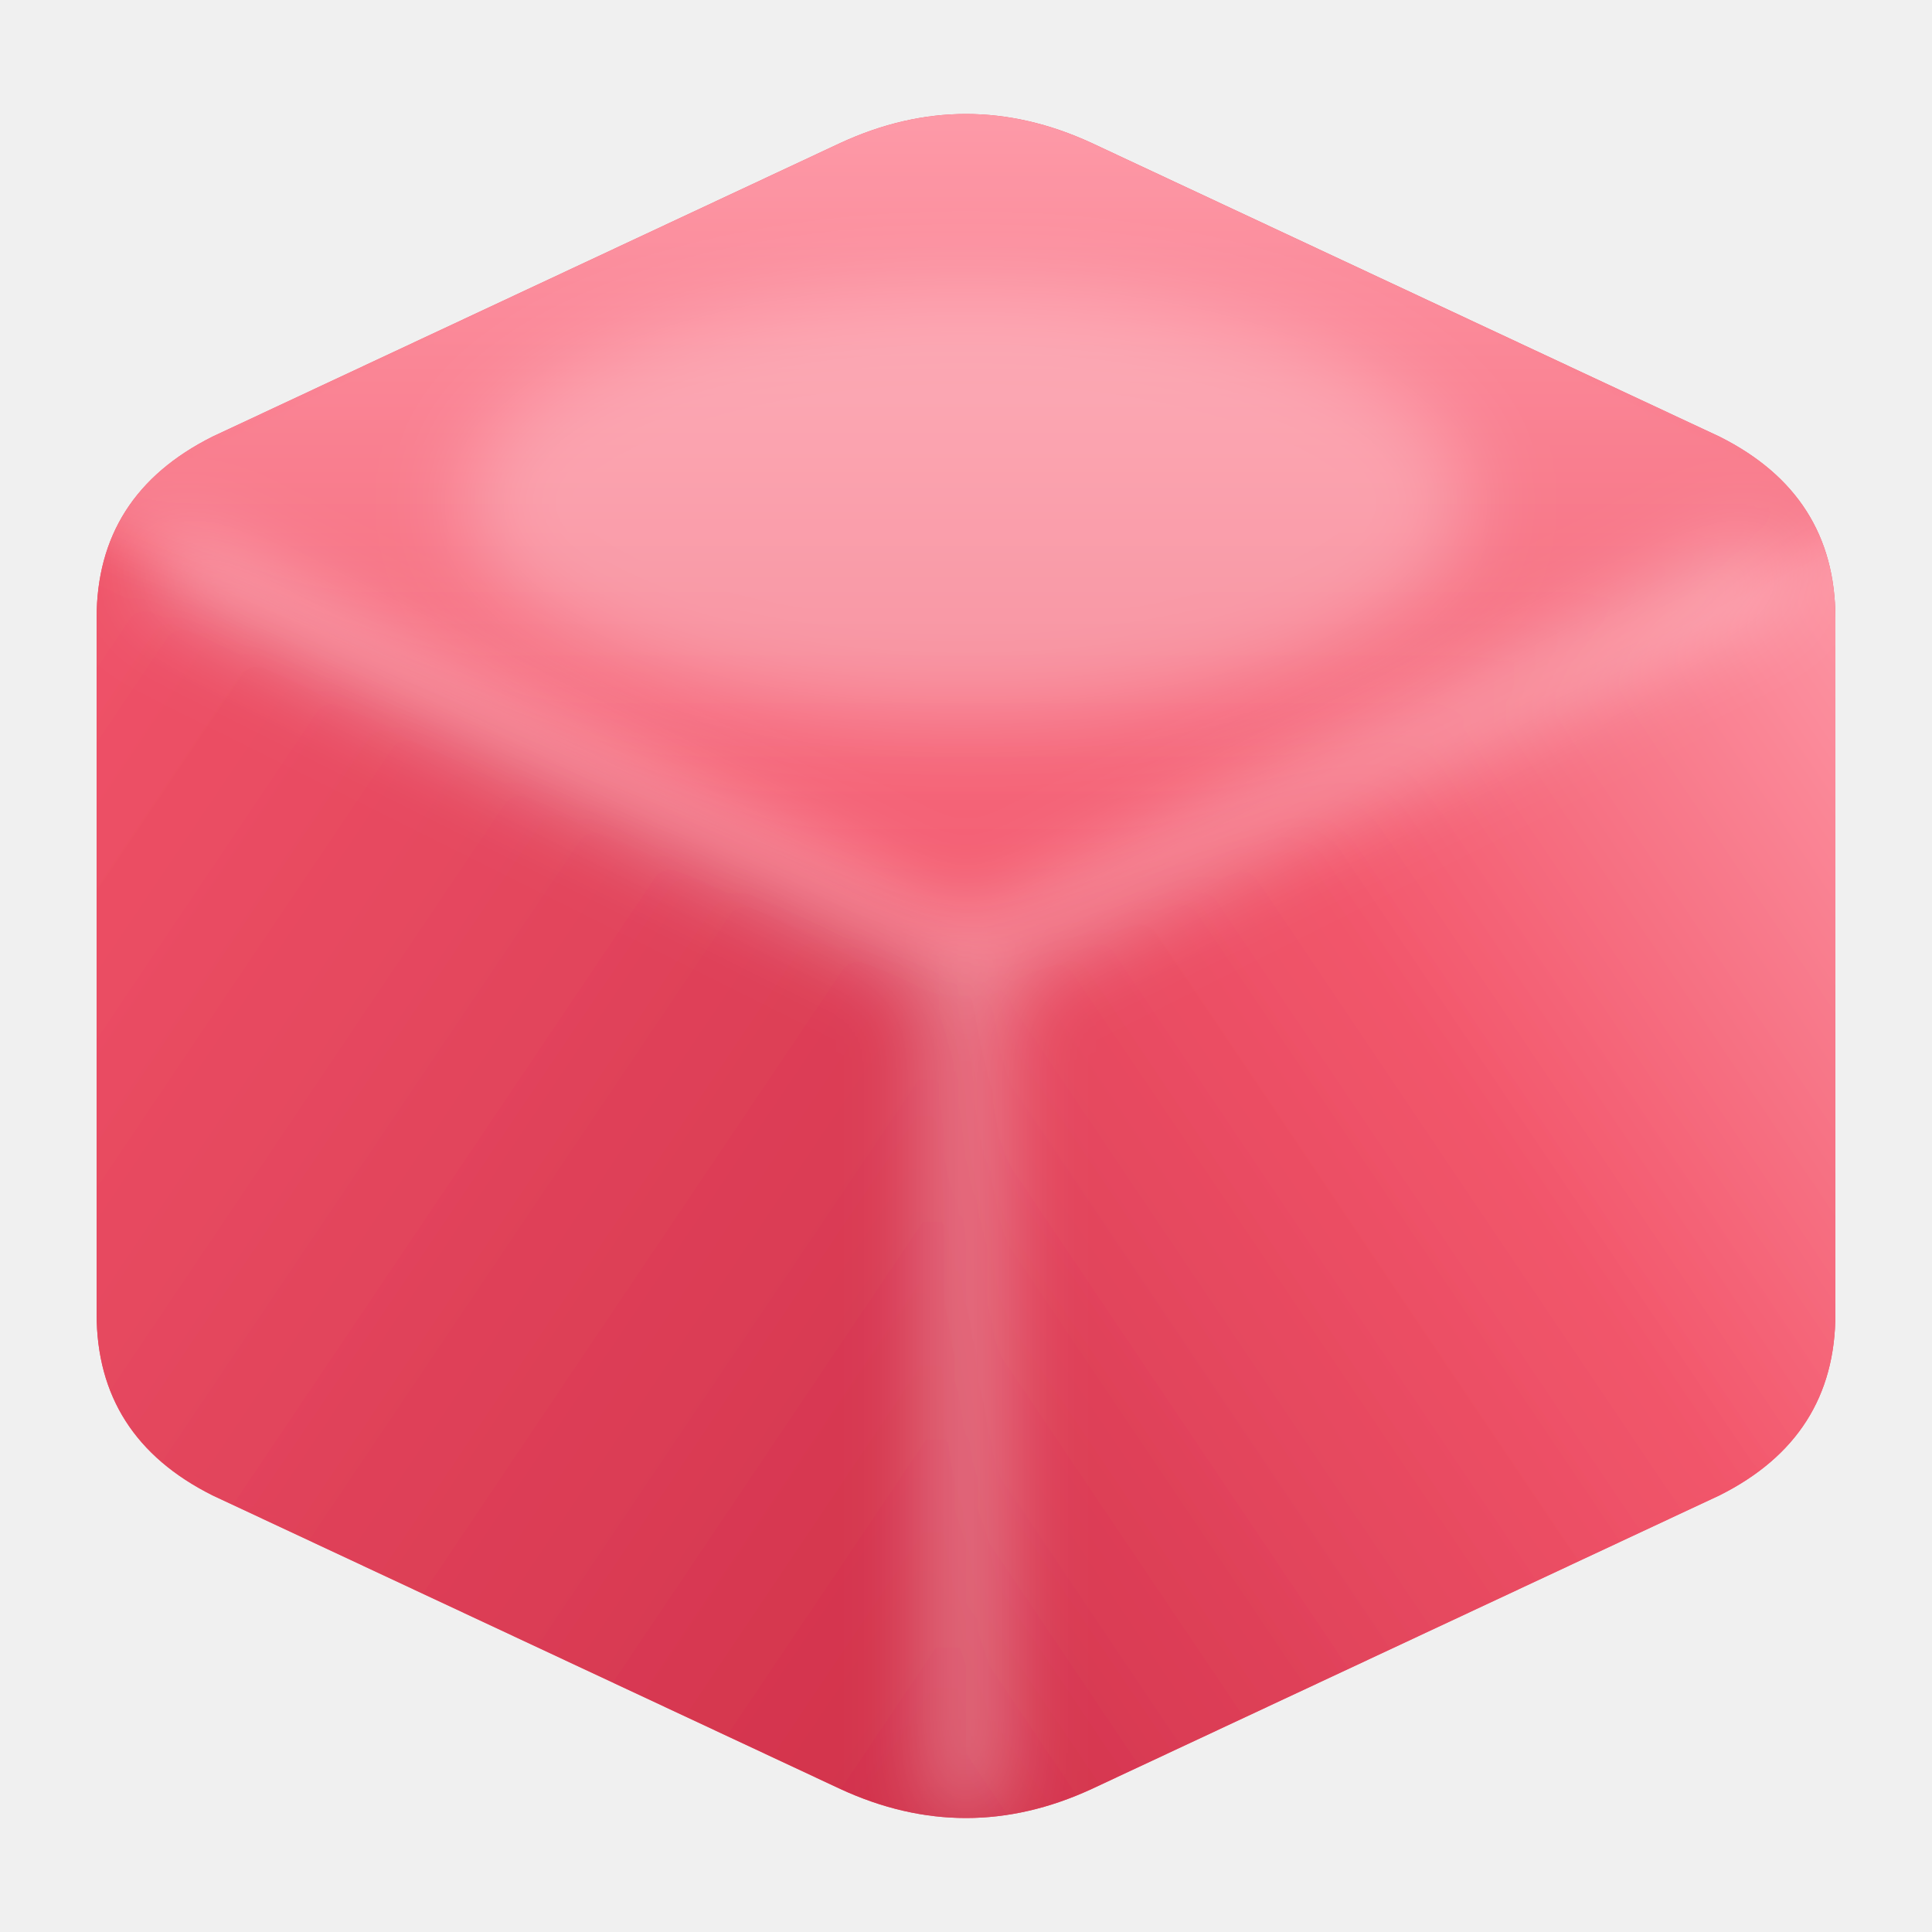
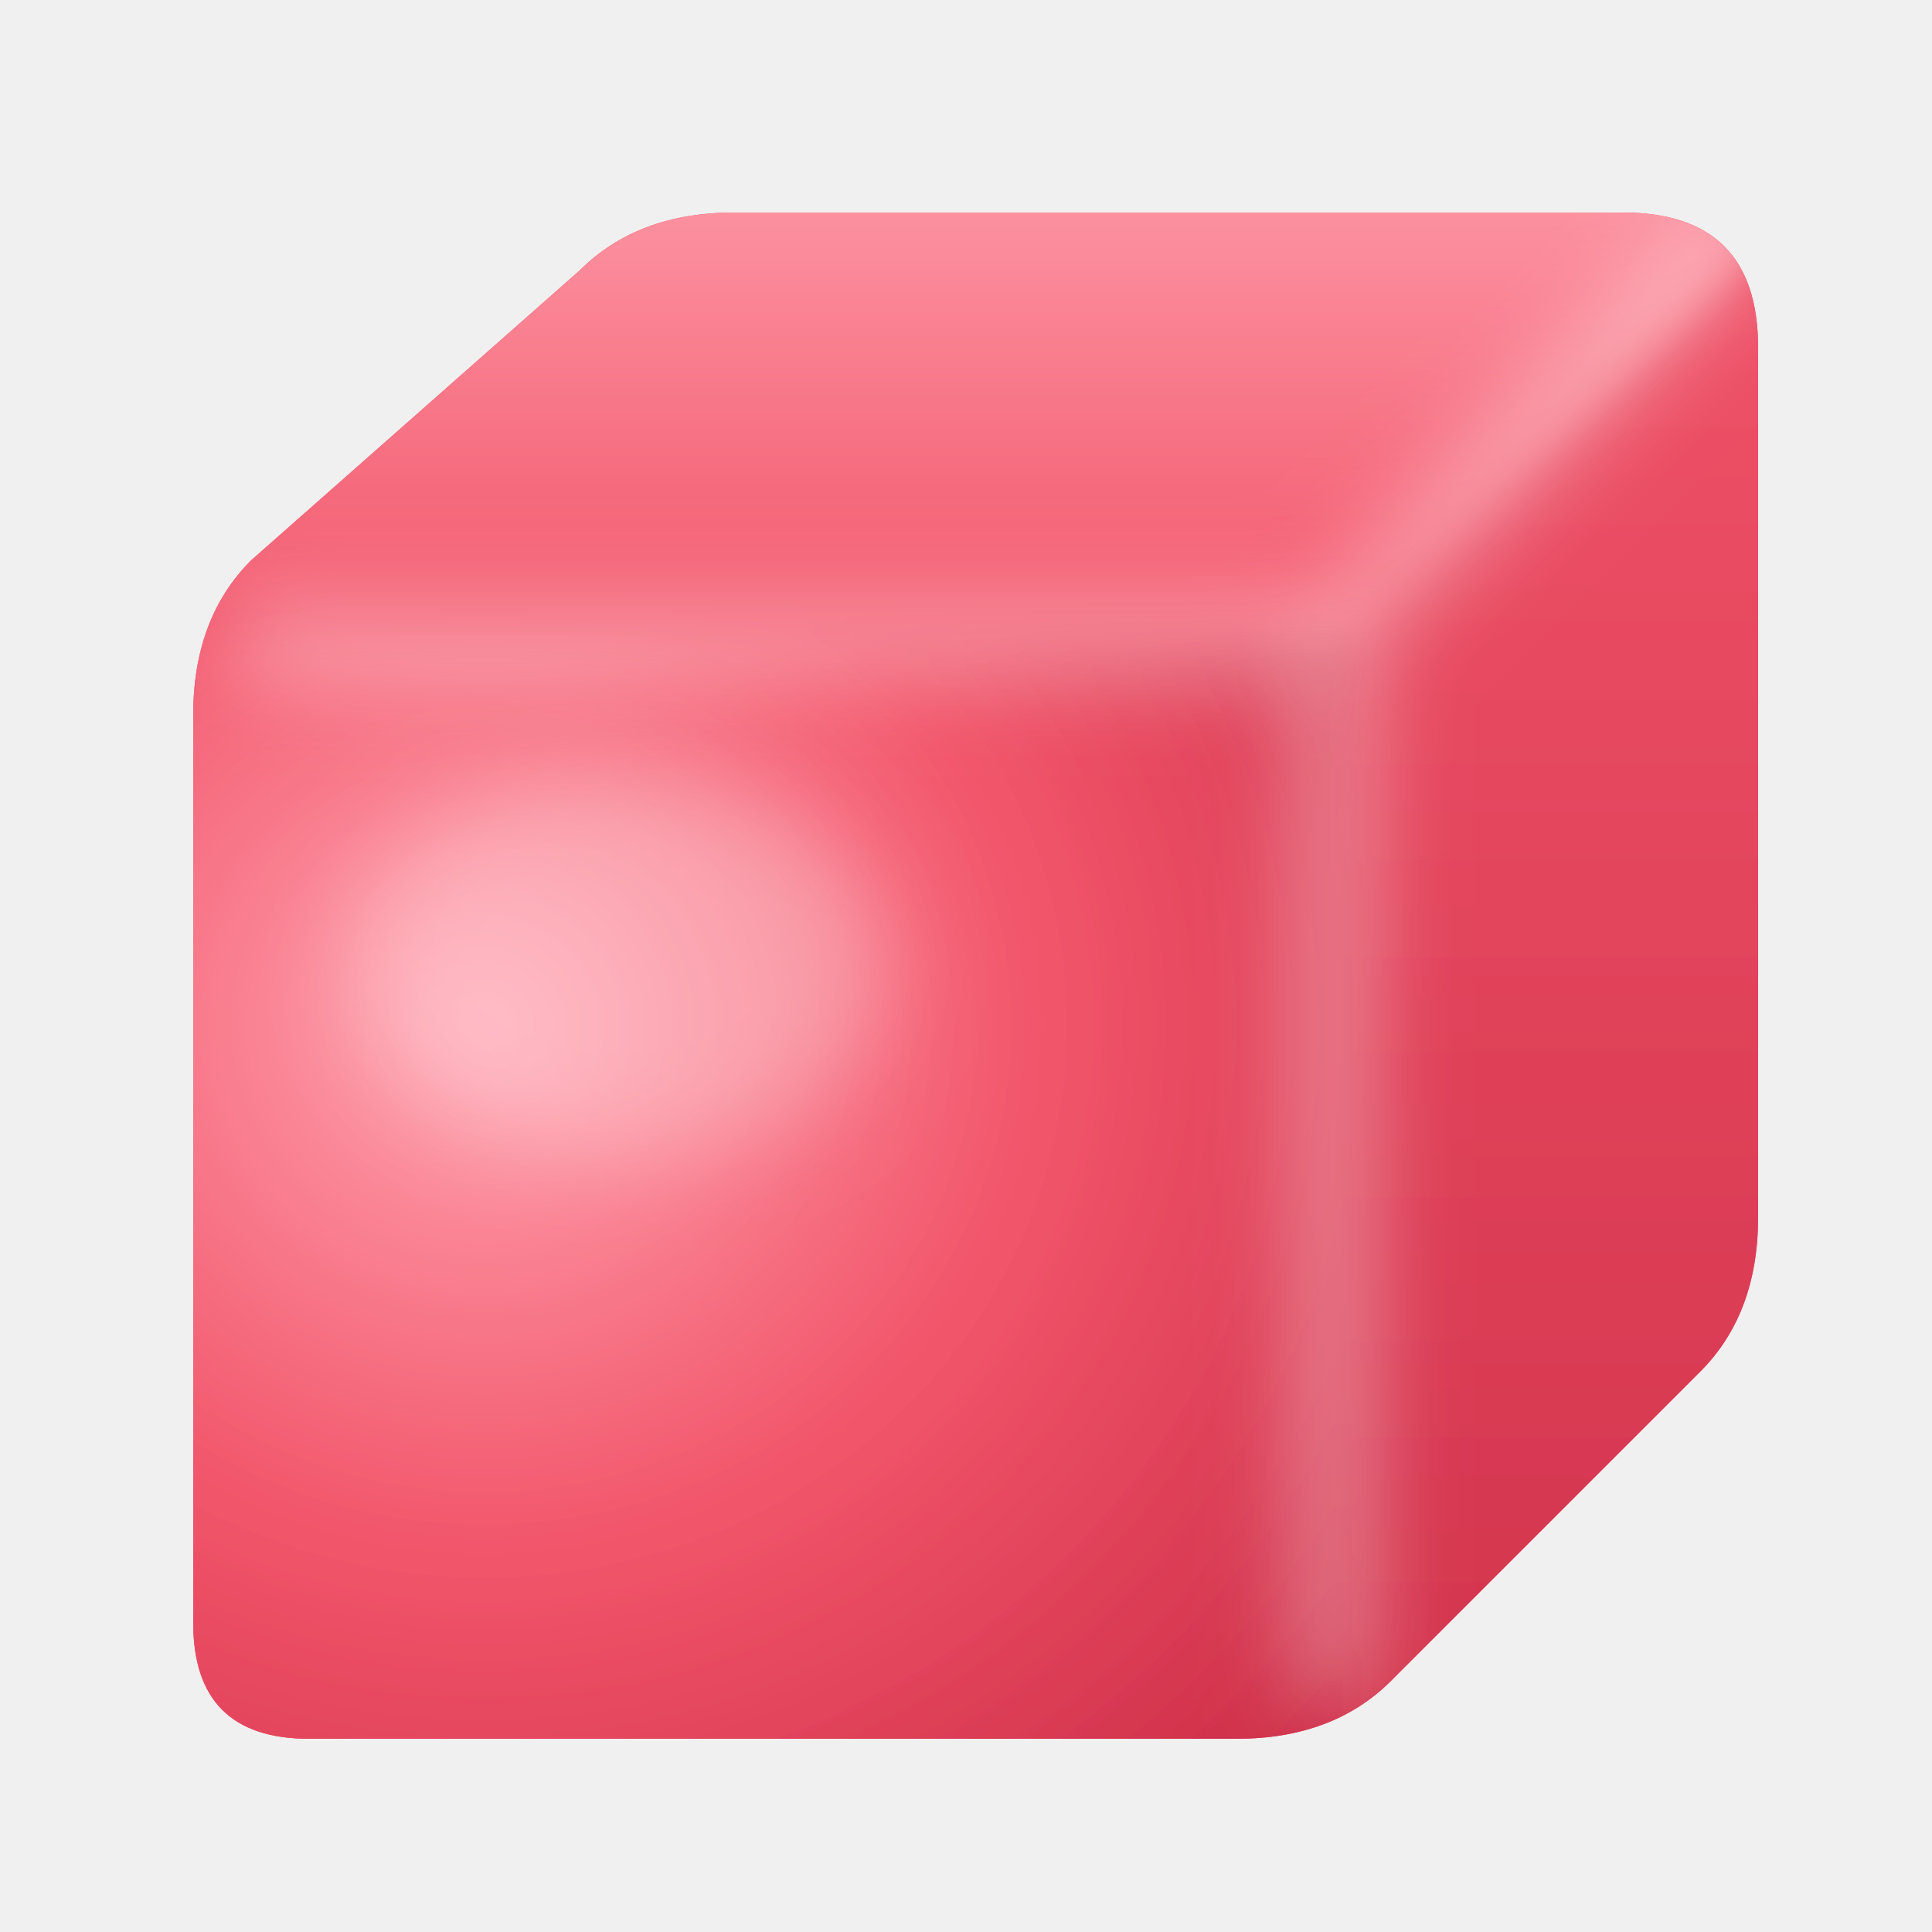
<svg xmlns="http://www.w3.org/2000/svg" viewBox="0 0 100 100">
  <defs>
+     <filter id="s" x="-10%" y="-10%" width="120%" height="120%">
+       <feGaussianBlur stdDeviation="1" />
+     </filter>
+     <filter id="w" x="-30%" y="-30%" width="160%" height="160%">
+       <feGaussianBlur stdDeviation="2.4" />
+     </filter>
    <clipPath id="h">
-       <path d="M43.5 7.4 Q50 4.4 56.5 7.4 L89 22.6 Q95 25.6 95 32 V68 Q95 74.4 89 77.4 L56.5 92.6 Q50 95.6 43.5 92.6 L11 77.4 Q5 74.4 5 68 V32 Q5 25.6 11 22.6 Z" />
+       <path d="M38 11 H84 Q91 11 91 18 V63 Q91 68 88 71 L72 87 Q69 90 64 90 H16 Q10 90 10 84 V37 Q10 32 13 29 L30 14 Q33 11 38 11 Z" />
    </clipPath>
-     <filter id="s" x="-10%" y="-10%" width="120%" height="120%">
-       <feGaussianBlur stdDeviation="1.3" />
-     </filter>
-     <filter id="w" x="-20%" y="-20%" width="140%" height="140%">
-       <feGaussianBlur stdDeviation="2.2" />
-     </filter>
    <linearGradient id="t" x1="0" y1="0" x2="0" y2="1">
      <stop offset="0" stop-color="#FFA3B0" />
      <stop offset="1" stop-color="#F2566B" />
    </linearGradient>
-     <linearGradient id="a" x1="0" y1="0" x2="1" y2="1">
+     <radialGradient id="f" cx=".36" cy=".3" r=".8">
+       <stop offset="0" stop-color="#FFA3B0" />
+       <stop offset=".5" stop-color="#F2566B" />
+       <stop offset="1" stop-color="#CF2F49" />
+     </radialGradient>
+     <linearGradient id="r" x1="0" y1="0" x2="0" y2="1">
      <stop offset="0" stop-color="#F2566B" />
-       <stop offset="1" stop-color="#CF2F49" />
-     </linearGradient>
-     <linearGradient id="b" x1="1" y1="0" x2="0" y2="1">
-       <stop offset="0" stop-color="#FFA3B0" />
-       <stop offset=".45" stop-color="#F2566B" />
      <stop offset="1" stop-color="#CF2F49" />
    </linearGradient>
  </defs>
  <g clip-path="url(#h)">
    <rect width="100" height="100" fill="#F2566B" />
    <g filter="url(#s)">
-       <polygon points="50,0 100,25 50,50 0,25" fill="url(#t)" />
-       <polygon points="0,25 50,50 50,100 0,75" fill="url(#a)" />
-       <polygon points="100,25 50,50 50,100 100,75" fill="url(#b)" />
+       <polygon points="0,33 30,4 100,4 70,33" fill="url(#t)" />
+       <rect x="0" y="33" width="70" height="67" fill="url(#f)" />
+       <polygon points="70,33 100,4 100,70 70,100" fill="url(#r)" />
    </g>
-     <path d="M50 50 L8 29 M50 50 L92 29 M50 50 V94" stroke="#FFFFFF" stroke-width="3" opacity=".42" filter="url(#w)" fill="none" />
-     <ellipse cx="50" cy="26" rx="26" ry="11" fill="#FFFFFF" opacity=".28" filter="url(#w)" />
+     <path d="M12 33 H69 L90 12 M69 33 V88" fill="none" stroke="#FFFFFF" stroke-width="3" opacity=".5" filter="url(#w)" />
+     <ellipse cx="32" cy="50" rx="14" ry="10" fill="#FFFFFF" opacity=".28" filter="url(#w)" />
  </g>
</svg>
